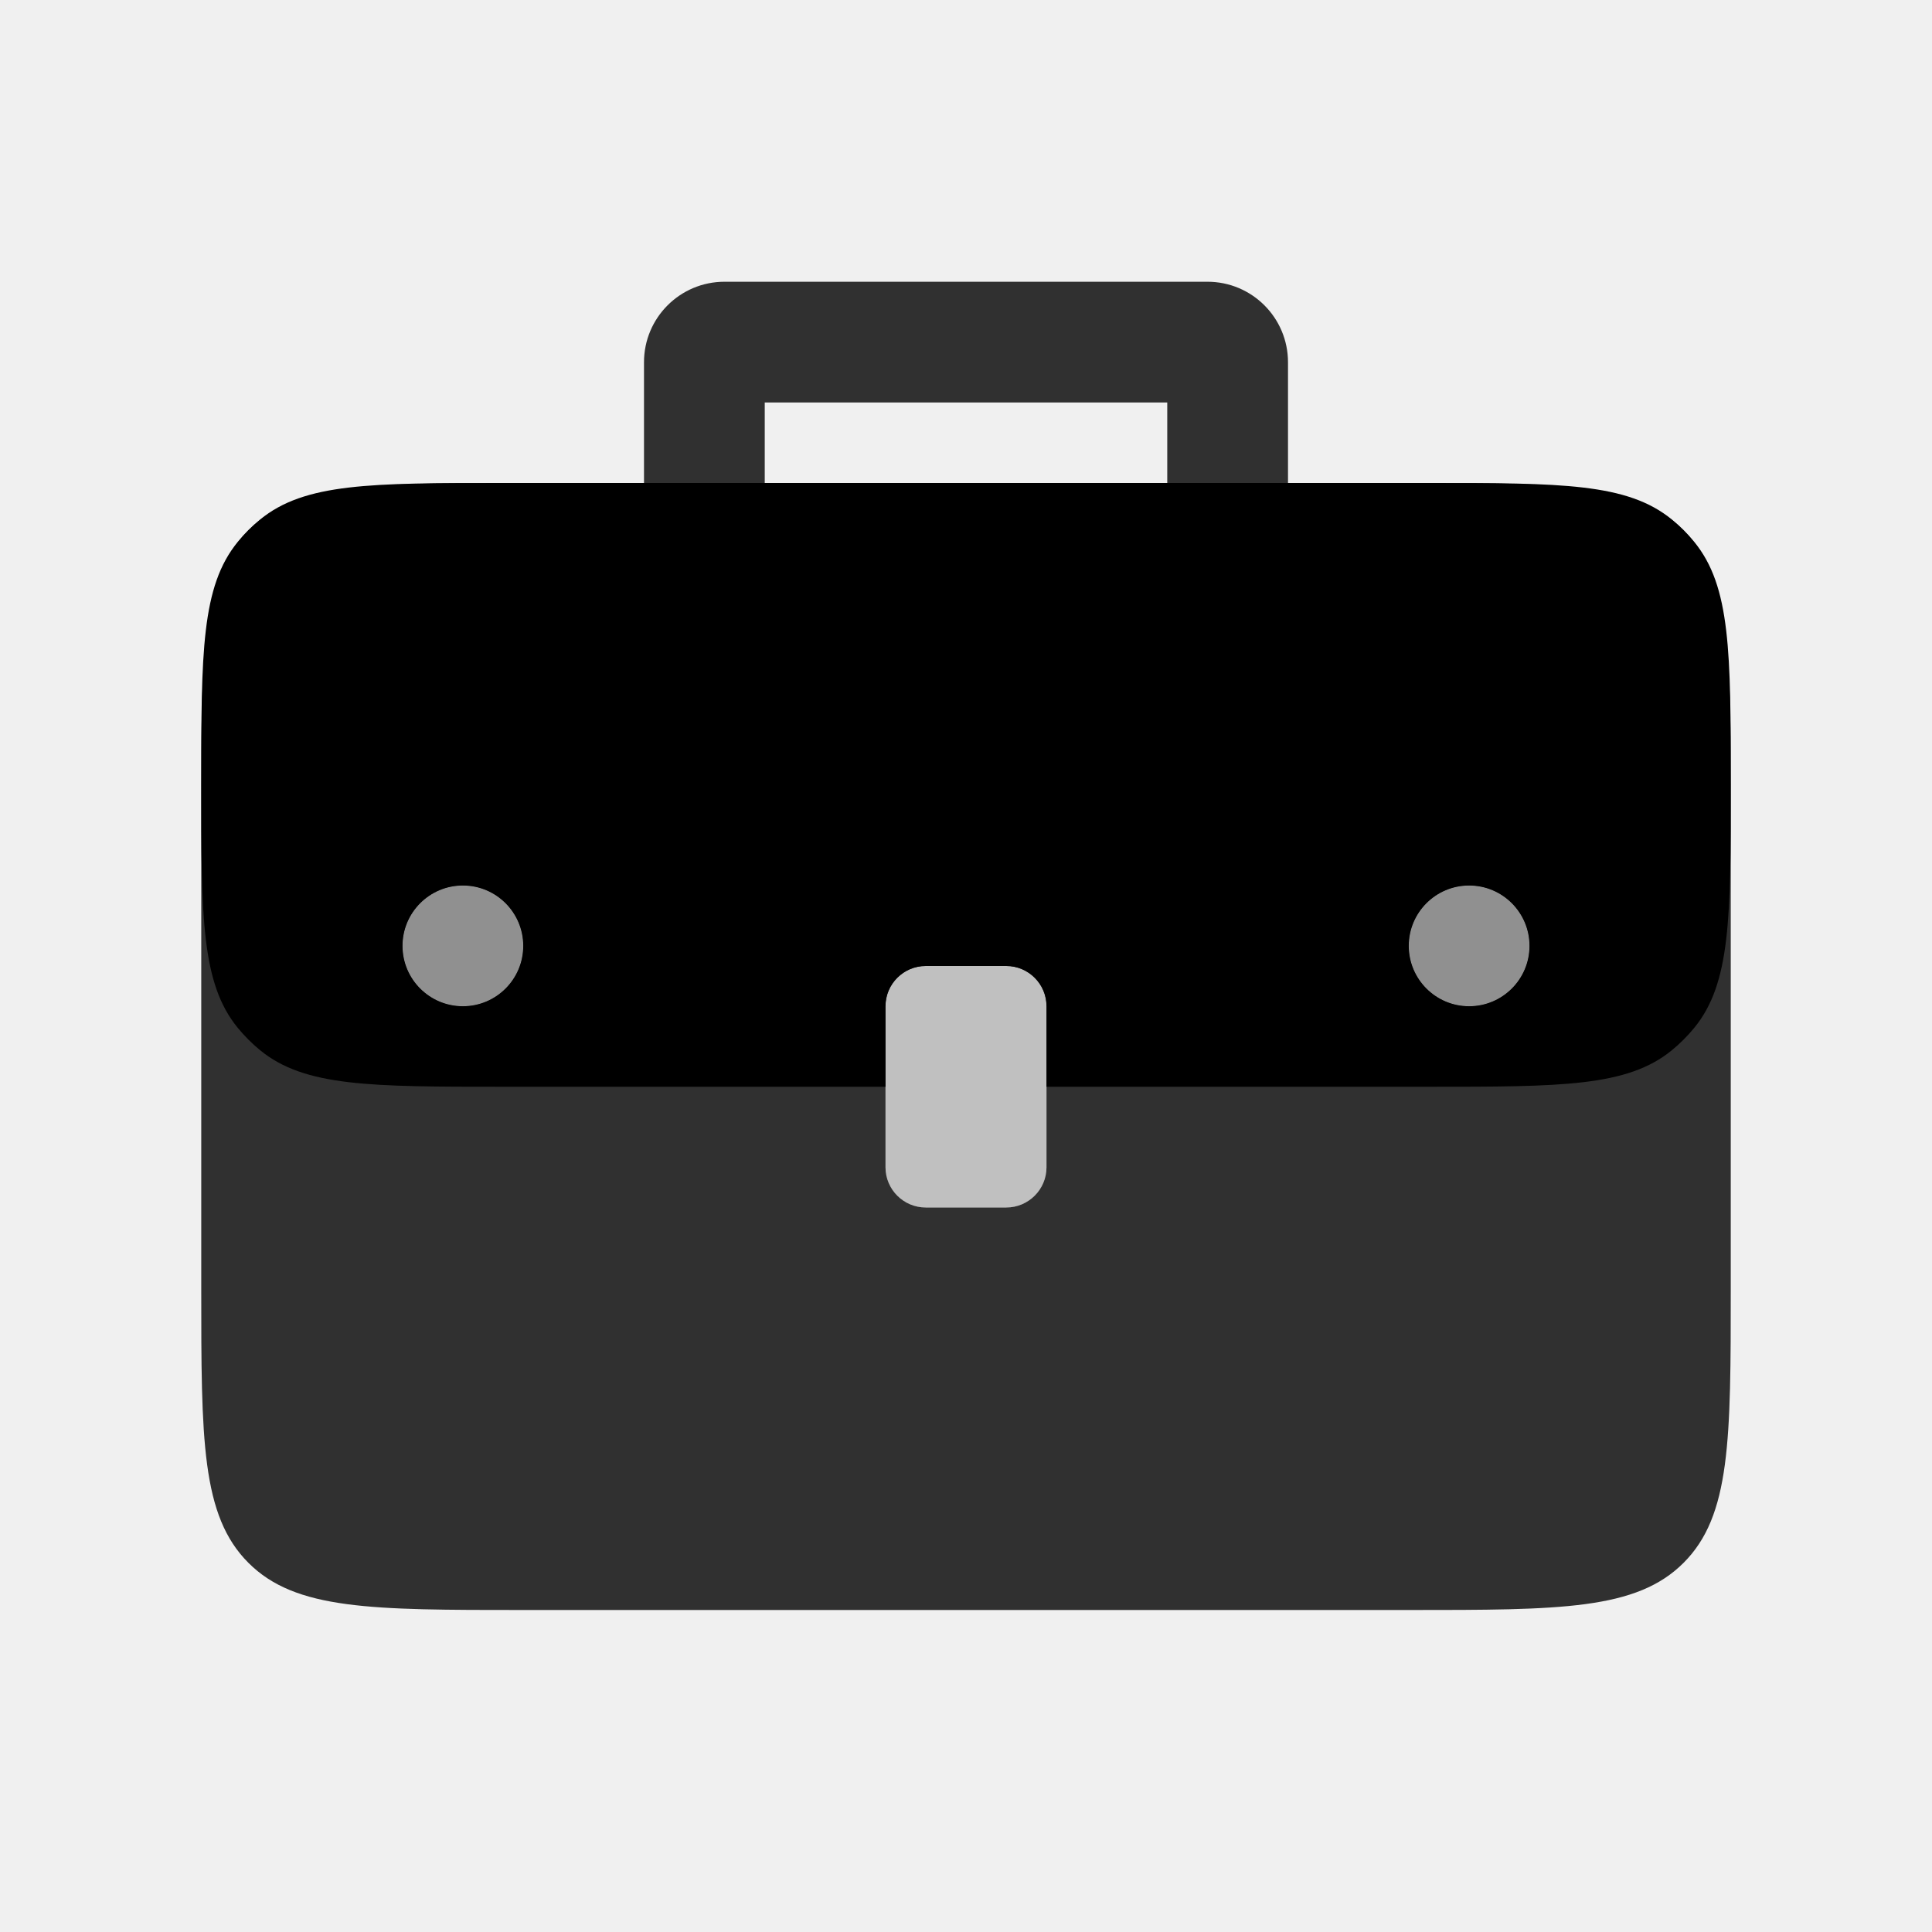
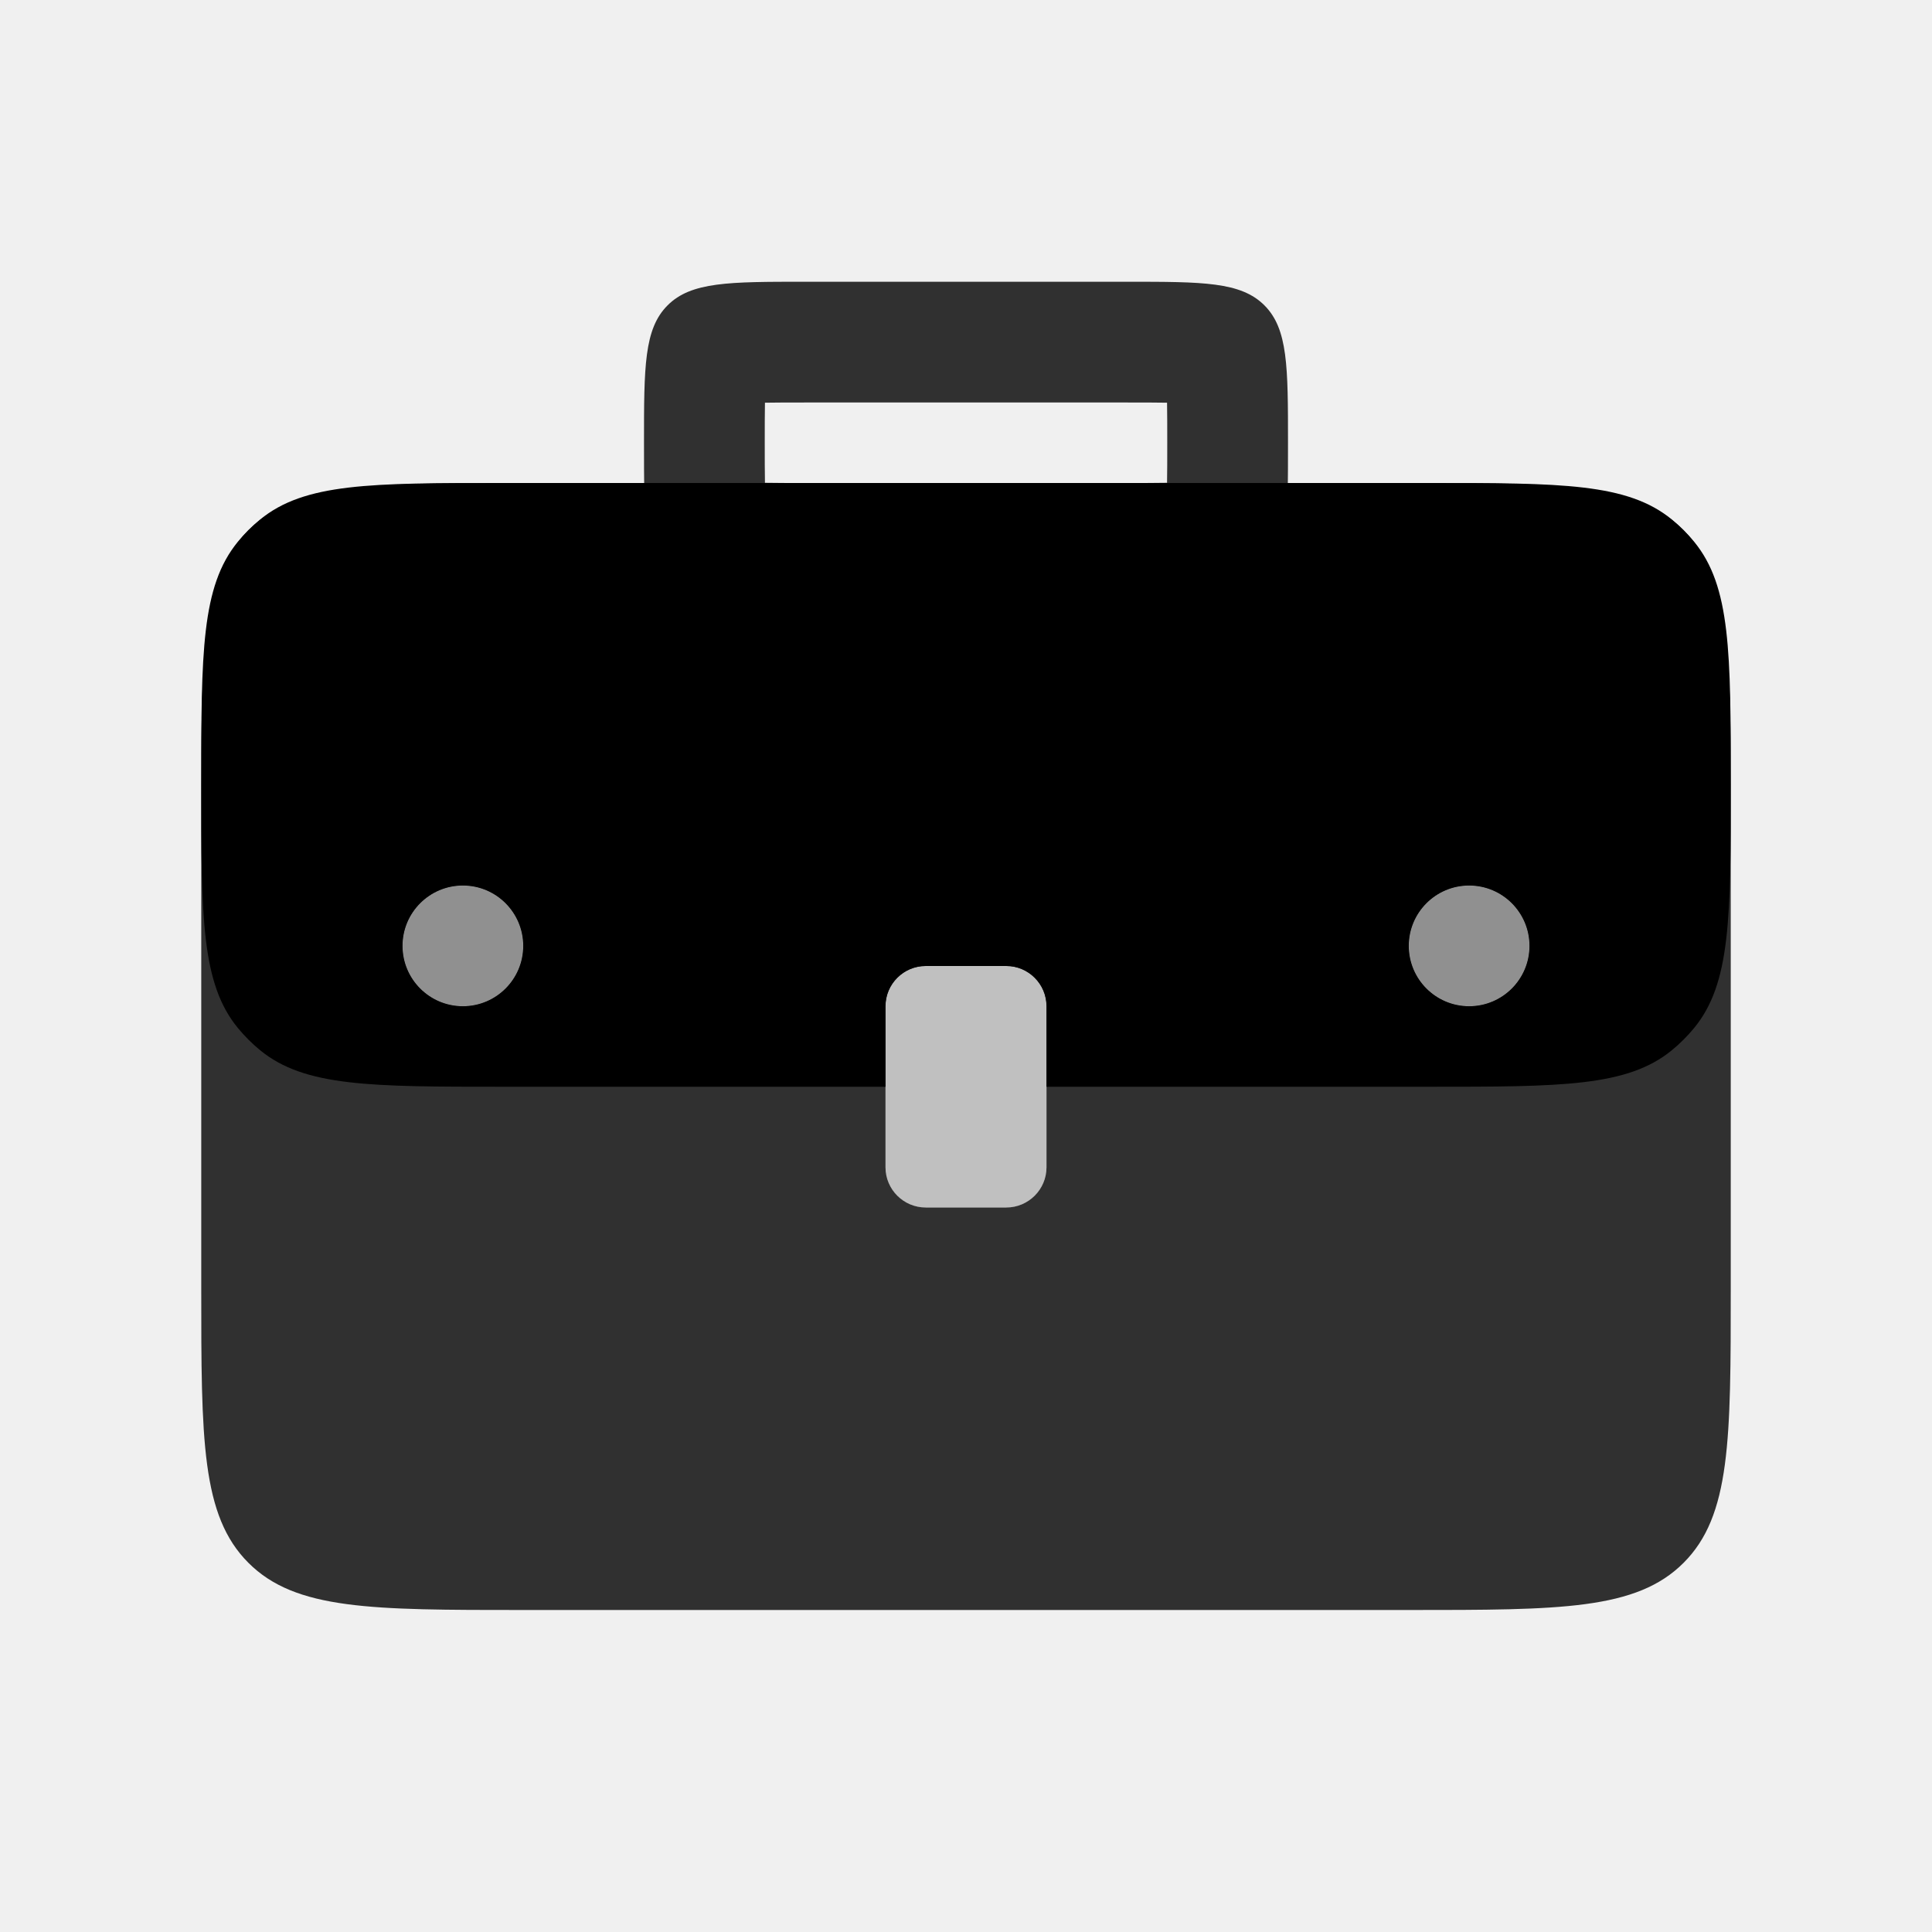
<svg xmlns="http://www.w3.org/2000/svg" width="48" height="48" viewBox="0 0 48 48" fill="none">
  <path opacity="0.8" fill-rule="evenodd" clip-rule="evenodd" d="M6.172 13.172C5 14.343 5 16.229 5 20V32C5 35.771 5 37.657 6.172 38.828C7.343 40 9.229 40 13 40H35C38.771 40 40.657 40 41.828 38.828C43 37.657 43 35.771 43 32V20C43 16.229 43 14.343 41.828 13.172C40.657 12 38.771 12 35 12H13C9.229 12 7.343 12 6.172 13.172ZM13 23.5C13 24.328 12.328 25 11.5 25C10.672 25 10 24.328 10 23.5C10 22.672 10.672 22 11.5 22C12.328 22 13 22.672 13 23.5ZM38 23.5C38 24.328 37.328 25 36.5 25C35.672 25 35 24.328 35 23.5C35 22.672 35.672 22 36.5 22C37.328 22 38 22.672 38 23.5ZM23 24C22.448 24 22 24.448 22 25V29C22 29.552 22.448 30 23 30H25C25.552 30 26 29.552 26 29V25C26 24.448 25.552 24 25 24H23Z" fill="black" />
  <g opacity="0.4">
    <path d="M13 23.5C13 24.328 12.328 25 11.5 25C10.672 25 10 24.328 10 23.5C10 22.672 10.672 22 11.5 22C12.328 22 13 22.672 13 23.5Z" fill="black" />
    <path d="M38 23.5C38 24.328 37.328 25 36.5 25C35.672 25 35 24.328 35 23.5C35 22.672 35.672 22 36.5 22C37.328 22 38 22.672 38 23.5Z" fill="black" />
  </g>
  <path fill-rule="evenodd" clip-rule="evenodd" d="M5.908 13.462C5 14.569 5 16.212 5 19.5C5 22.788 5 24.431 5.908 25.538C6.074 25.74 6.26 25.926 6.462 26.092C7.569 27 9.213 27 12.5 27H22V25C22 24.448 22.448 24 23 24H25C25.552 24 26 24.448 26 25V27H35.5C38.788 27 40.431 27 41.538 26.092C41.74 25.926 41.926 25.74 42.092 25.538C43 24.431 43 22.788 43 19.5C43 16.212 43 14.569 42.092 13.462C41.926 13.26 41.74 13.074 41.538 12.908C40.431 12 38.788 12 35.5 12H12.5C9.213 12 7.569 12 6.462 12.908C6.26 13.074 6.074 13.26 5.908 13.462ZM13 23.5C13 24.328 12.328 25 11.5 25C10.672 25 10 24.328 10 23.5C10 22.672 10.672 22 11.5 22C12.328 22 13 22.672 13 23.5ZM38 23.5C38 24.328 37.328 25 36.5 25C35.672 25 35 24.328 35 23.5C35 22.672 35.672 22 36.5 22C37.328 22 38 22.672 38 23.5Z" fill="black" />
  <rect opacity="0.2" x="22" y="24" width="4" height="6" rx="1" fill="black" />
-   <g opacity="0.8">
-     <mask id="path-5-inside-1_121:1348" fill="white">
-       <rect x="16" y="7" width="16" height="8" rx="2" />
-     </mask>
-     <rect x="16" y="7" width="16" height="8" rx="2" stroke="black" stroke-width="6" mask="url(#path-5-inside-1_121:1348)" />
-   </g>
+   <path opacity="0.8" fill-rule="evenodd" clip-rule="evenodd" d="M28 10H20C19.604 10 19.282 10 19.005 10.005C19 10.282 19 10.604 19 11C19 11.396 19 11.718 19.005 11.995C19.282 12 19.604 12 20 12H28C28.396 12 28.718 12 28.995 11.995C29 11.718 29 11.396 29 11C29 10.604 29 10.282 28.995 10.005C28.718 10 28.396 10 28 10ZM16.586 7.586C16 8.172 16 9.114 16 11C16 12.886 16 13.828 16.586 14.414C17.172 15 18.114 15 20 15H28C29.886 15 30.828 15 31.414 14.414C32 13.828 32 12.886 32 11C32 9.114 32 8.172 31.414 7.586C30.828 7 29.886 7 28 7H20C18.114 7 17.172 7 16.586 7.586Z" fill="black" />
</svg>
